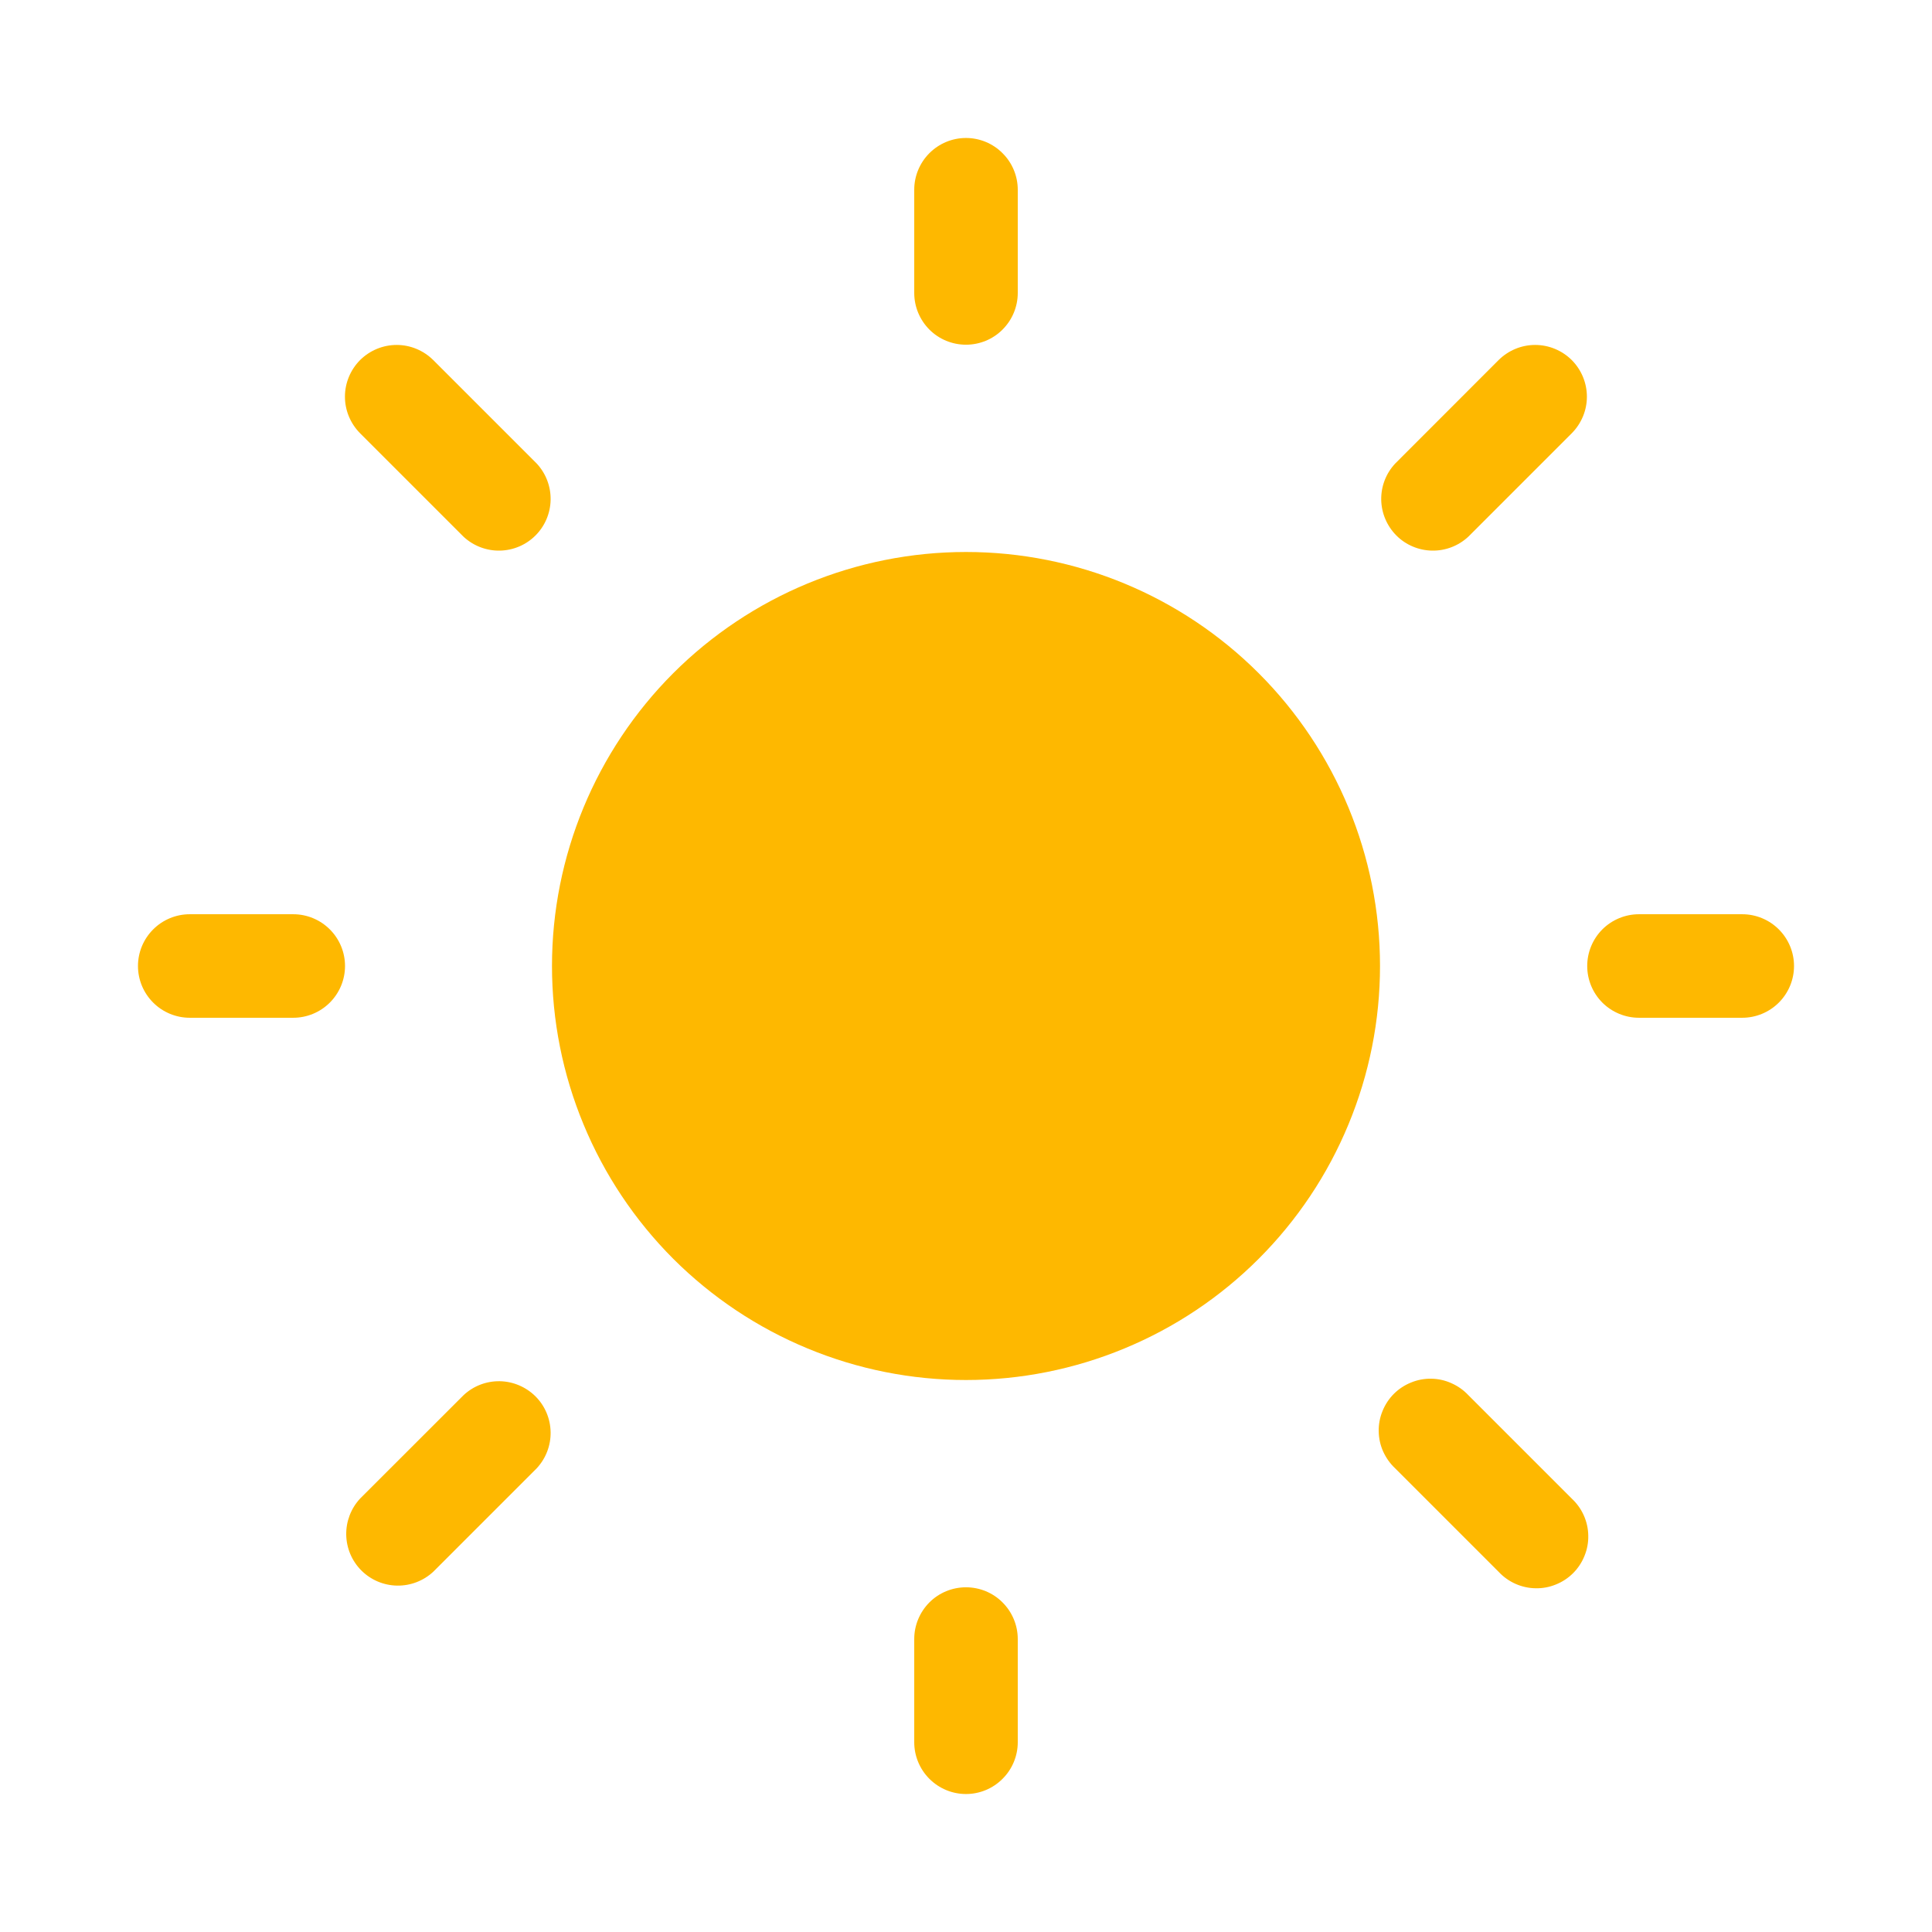
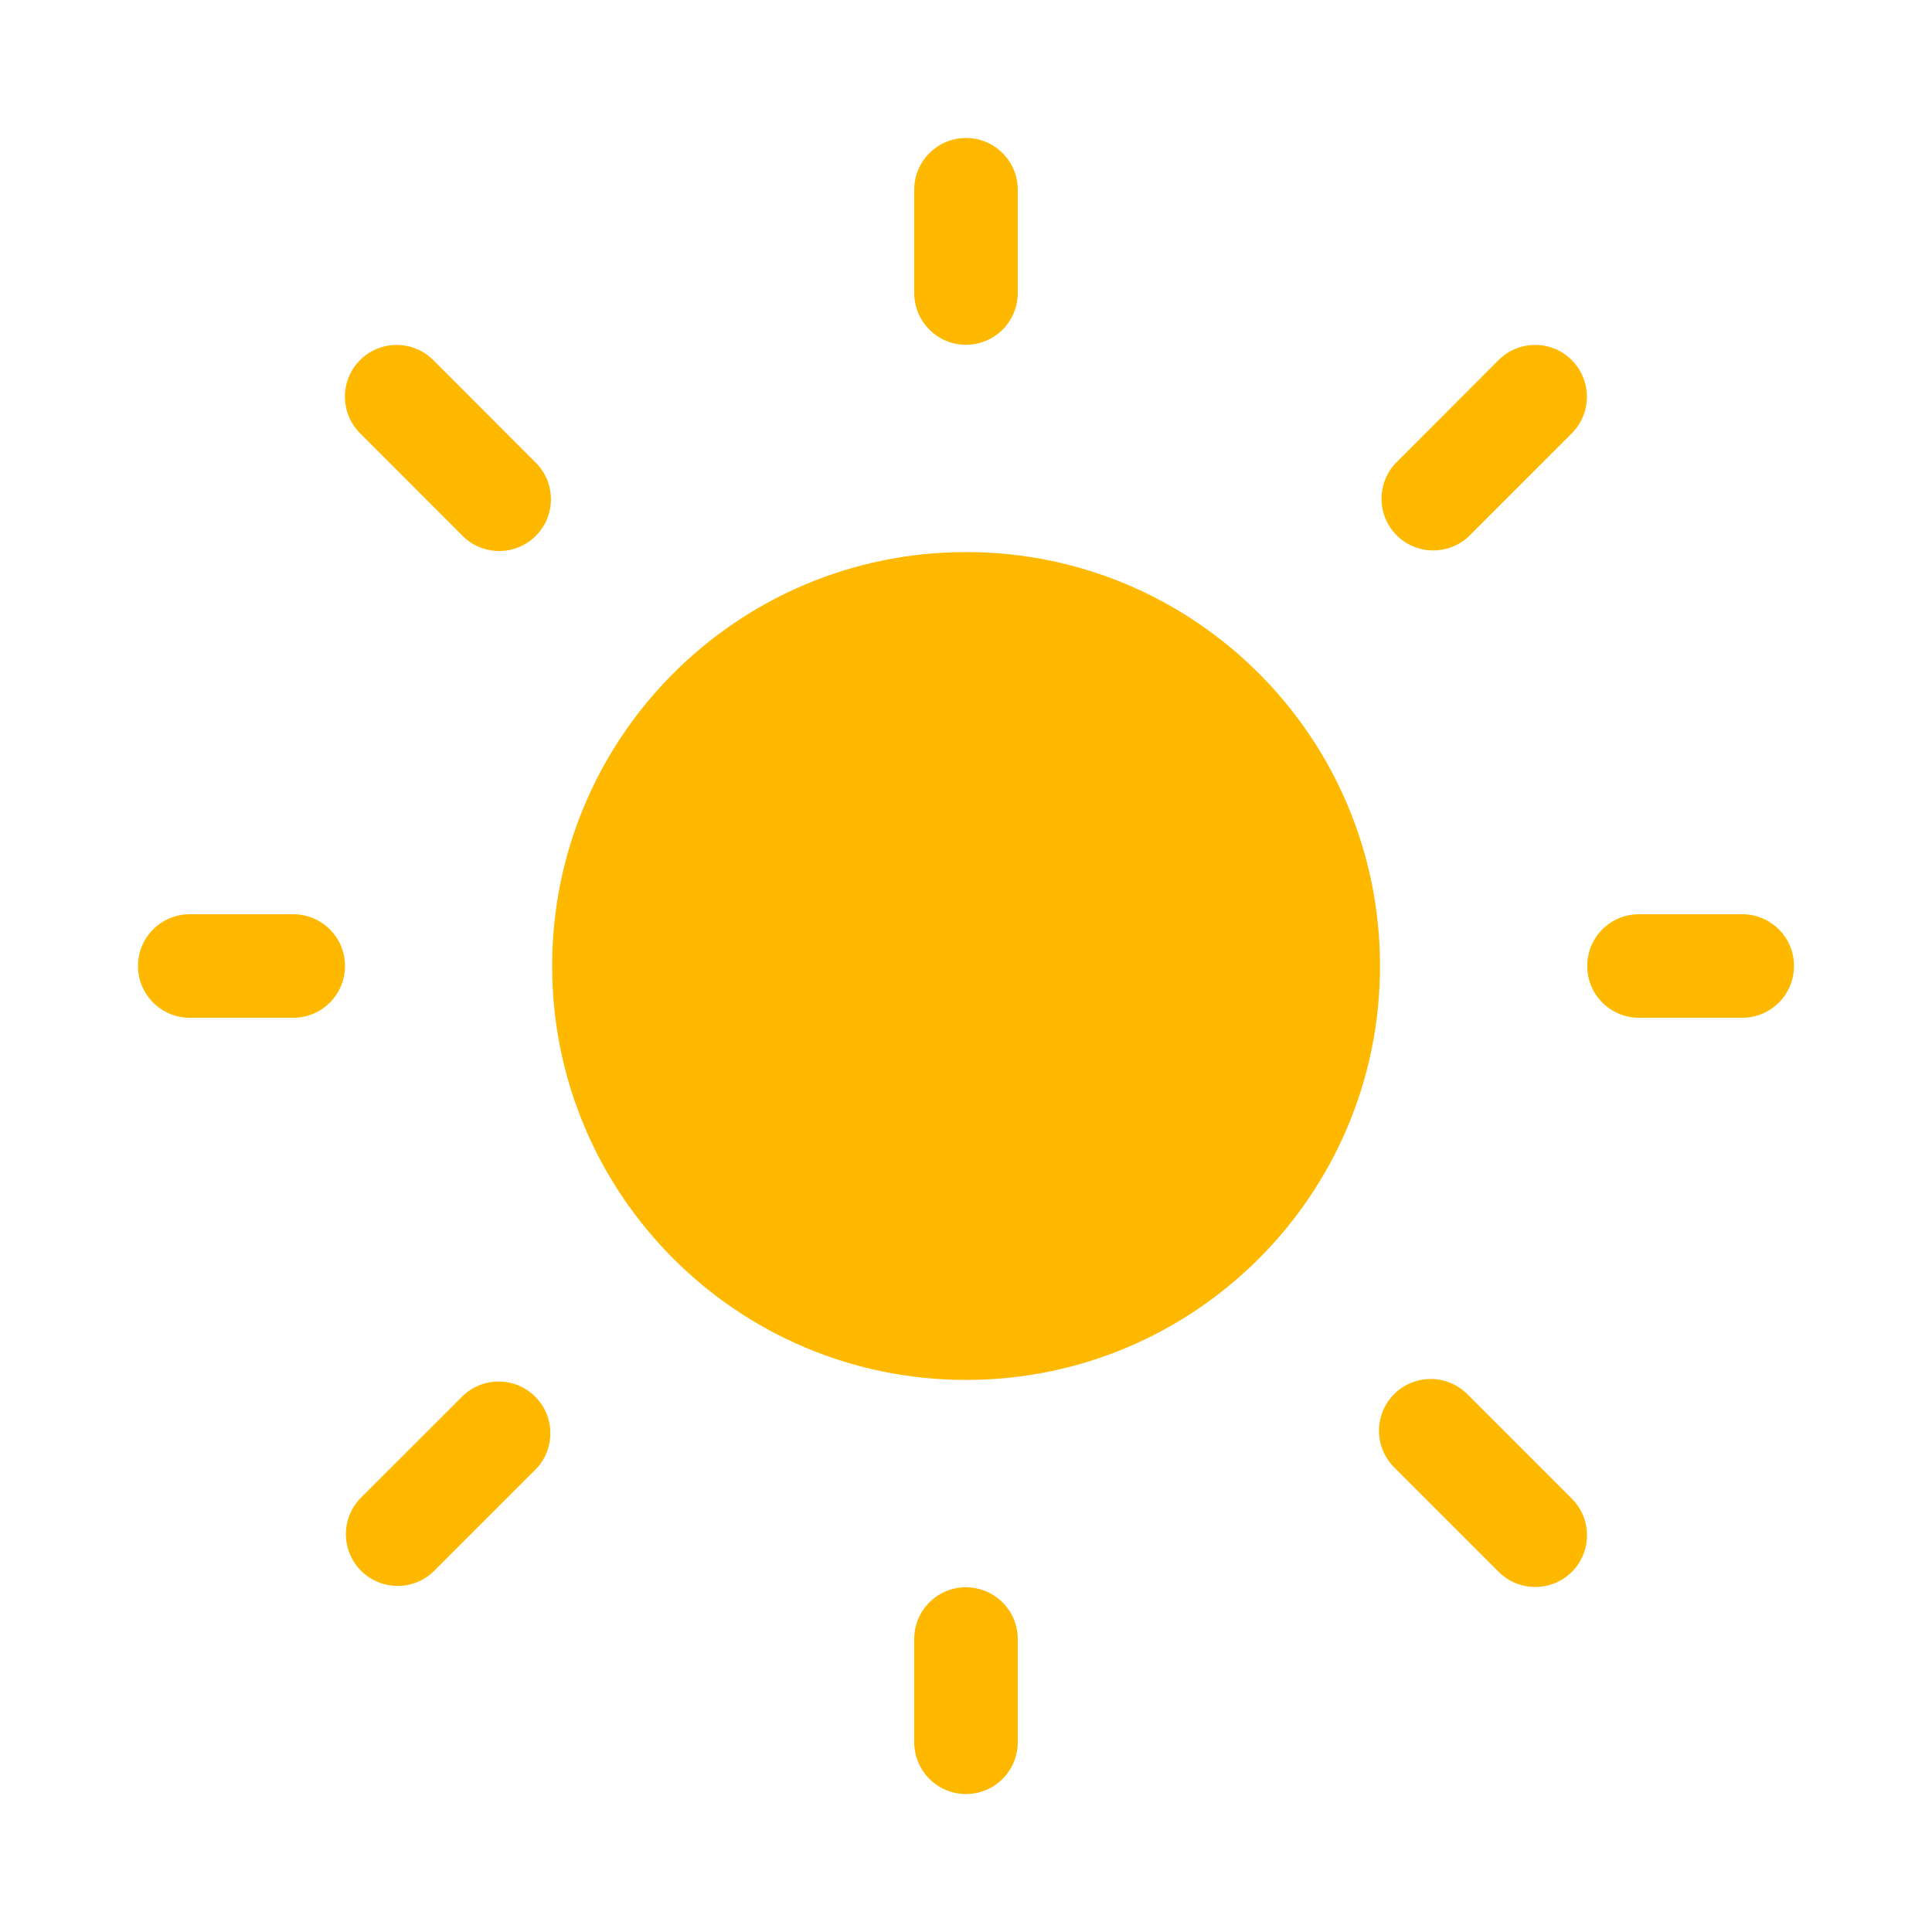
- <svg xmlns="http://www.w3.org/2000/svg" width="24" height="24" viewBox="0 0 24 24" fill="none">
-   <path d="M12 1.714C12.17 1.714 12.334 1.782 12.454 1.903C12.575 2.023 12.643 2.187 12.643 2.357V3.639C12.643 3.81 12.575 3.973 12.454 4.094C12.334 4.215 12.17 4.282 12 4.282C11.829 4.282 11.666 4.215 11.545 4.094C11.425 3.973 11.357 3.81 11.357 3.639V2.357C11.357 2.187 11.425 2.023 11.545 1.903C11.666 1.782 11.829 1.714 12 1.714V1.714ZM17.143 12C17.143 12.675 17.01 13.344 16.751 13.968C16.493 14.592 16.114 15.159 15.636 15.637C15.159 16.114 14.592 16.493 13.968 16.751C13.344 17.01 12.675 17.143 12 17.143C11.325 17.143 10.656 17.01 10.032 16.751C9.408 16.493 8.841 16.114 8.363 15.637C7.886 15.159 7.507 14.592 7.249 13.968C6.99 13.344 6.857 12.675 6.857 12C6.857 10.636 7.399 9.328 8.363 8.363C9.328 7.399 10.636 6.857 12 6.857C13.364 6.857 14.672 7.399 15.636 8.363C16.601 9.328 17.143 10.636 17.143 12V12ZM21.643 12.643C21.813 12.643 21.977 12.575 22.097 12.455C22.218 12.334 22.286 12.171 22.286 12C22.286 11.829 22.218 11.666 22.097 11.545C21.977 11.425 21.813 11.357 21.643 11.357H20.36C20.189 11.357 20.026 11.425 19.905 11.545C19.785 11.666 19.717 11.829 19.717 12C19.717 12.171 19.785 12.334 19.905 12.455C20.026 12.575 20.189 12.643 20.36 12.643H21.642H21.643ZM12 19.718C12.17 19.718 12.334 19.785 12.454 19.906C12.575 20.027 12.643 20.19 12.643 20.361V21.643C12.643 21.813 12.575 21.977 12.454 22.097C12.334 22.218 12.17 22.286 12 22.286C11.829 22.286 11.666 22.218 11.545 22.097C11.425 21.977 11.357 21.813 11.357 21.643V20.361C11.357 20.19 11.425 20.027 11.545 19.906C11.666 19.785 11.829 19.718 12 19.718V19.718ZM3.643 12.643C3.813 12.643 3.977 12.575 4.097 12.455C4.218 12.334 4.286 12.171 4.286 12C4.286 11.829 4.218 11.666 4.097 11.545C3.977 11.425 3.813 11.357 3.643 11.357H2.357C2.187 11.357 2.023 11.425 1.903 11.545C1.782 11.666 1.714 11.829 1.714 12C1.714 12.171 1.782 12.334 1.903 12.455C2.023 12.575 2.187 12.643 2.357 12.643H3.643ZM4.473 4.473C4.594 4.353 4.757 4.285 4.928 4.285C5.098 4.285 5.261 4.353 5.382 4.473L6.668 5.759C6.781 5.881 6.843 6.042 6.84 6.209C6.837 6.375 6.77 6.534 6.652 6.652C6.534 6.77 6.375 6.837 6.209 6.84C6.042 6.843 5.881 6.781 5.759 6.668L4.473 5.382C4.353 5.261 4.285 5.098 4.285 4.928C4.285 4.757 4.353 4.594 4.473 4.473V4.473ZM5.382 19.525C5.26 19.638 5.099 19.7 4.932 19.697C4.766 19.694 4.607 19.627 4.489 19.509C4.371 19.391 4.304 19.232 4.301 19.066C4.298 18.899 4.36 18.738 4.473 18.616L5.759 17.331C5.881 17.217 6.042 17.155 6.209 17.158C6.375 17.161 6.534 17.229 6.652 17.346C6.77 17.464 6.837 17.623 6.84 17.79C6.843 17.956 6.781 18.117 6.668 18.239L5.382 19.525ZM19.525 4.473C19.404 4.353 19.241 4.285 19.07 4.285C18.9 4.285 18.737 4.353 18.616 4.473L17.331 5.759C17.217 5.881 17.155 6.042 17.158 6.209C17.161 6.375 17.229 6.534 17.346 6.652C17.464 6.77 17.623 6.837 17.79 6.84C17.956 6.843 18.117 6.781 18.239 6.668L19.525 5.382C19.645 5.261 19.713 5.098 19.713 4.928C19.713 4.757 19.645 4.594 19.525 4.473V4.473ZM18.617 19.526C18.676 19.589 18.747 19.64 18.826 19.675C18.905 19.71 18.99 19.729 19.076 19.73C19.162 19.732 19.248 19.716 19.328 19.683C19.408 19.651 19.481 19.603 19.542 19.542C19.603 19.481 19.651 19.408 19.683 19.328C19.716 19.248 19.732 19.162 19.73 19.076C19.729 18.99 19.71 18.905 19.675 18.826C19.64 18.747 19.589 18.676 19.526 18.617L18.24 17.331C18.181 17.268 18.11 17.218 18.031 17.183C17.952 17.147 17.867 17.128 17.781 17.127C17.695 17.125 17.609 17.141 17.529 17.174C17.449 17.206 17.376 17.254 17.315 17.315C17.254 17.376 17.206 17.449 17.174 17.529C17.141 17.609 17.125 17.695 17.127 17.781C17.128 17.867 17.147 17.953 17.182 18.031C17.218 18.11 17.268 18.181 17.331 18.24L18.617 19.526Z" fill="#FEB800" />
+ <svg xmlns="http://www.w3.org/2000/svg" width="24" height="24" fill="none">
+   <path d="M12 1.714a.643.643 0 0 1 .643.643V3.64a.643.643 0 1 1-1.286 0V2.357A.643.643 0 0 1 12 1.714ZM17.143 12a5.142 5.142 0 1 1-10.284 0 5.142 5.142 0 0 1 10.284 0Zm4.5.643a.643.643 0 0 0 0-1.286H20.36a.643.643 0 0 0 0 1.286h1.282ZM12 19.718a.643.643 0 0 1 .643.643v1.282a.642.642 0 1 1-1.286 0V20.36a.643.643 0 0 1 .643-.643Zm-8.357-7.075a.643.643 0 0 0 0-1.286H2.357a.643.643 0 0 0 0 1.286h1.286Zm.83-8.17a.643.643 0 0 1 .909 0L6.668 5.76a.643.643 0 0 1-.909.909L4.473 5.382a.643.643 0 0 1 0-.909Zm.909 15.052a.643.643 0 0 1-.909-.909l1.286-1.285a.643.643 0 0 1 .909.908l-1.286 1.286ZM19.525 4.473a.643.643 0 0 0-.909 0L17.331 5.76a.643.643 0 0 0 .908.909l1.286-1.286a.643.643 0 0 0 0-.909Zm-.908 15.053a.642.642 0 1 0 .909-.909l-1.286-1.286a.643.643 0 1 0-.909.909l1.286 1.286Z" fill="#FEB800" />
</svg>
